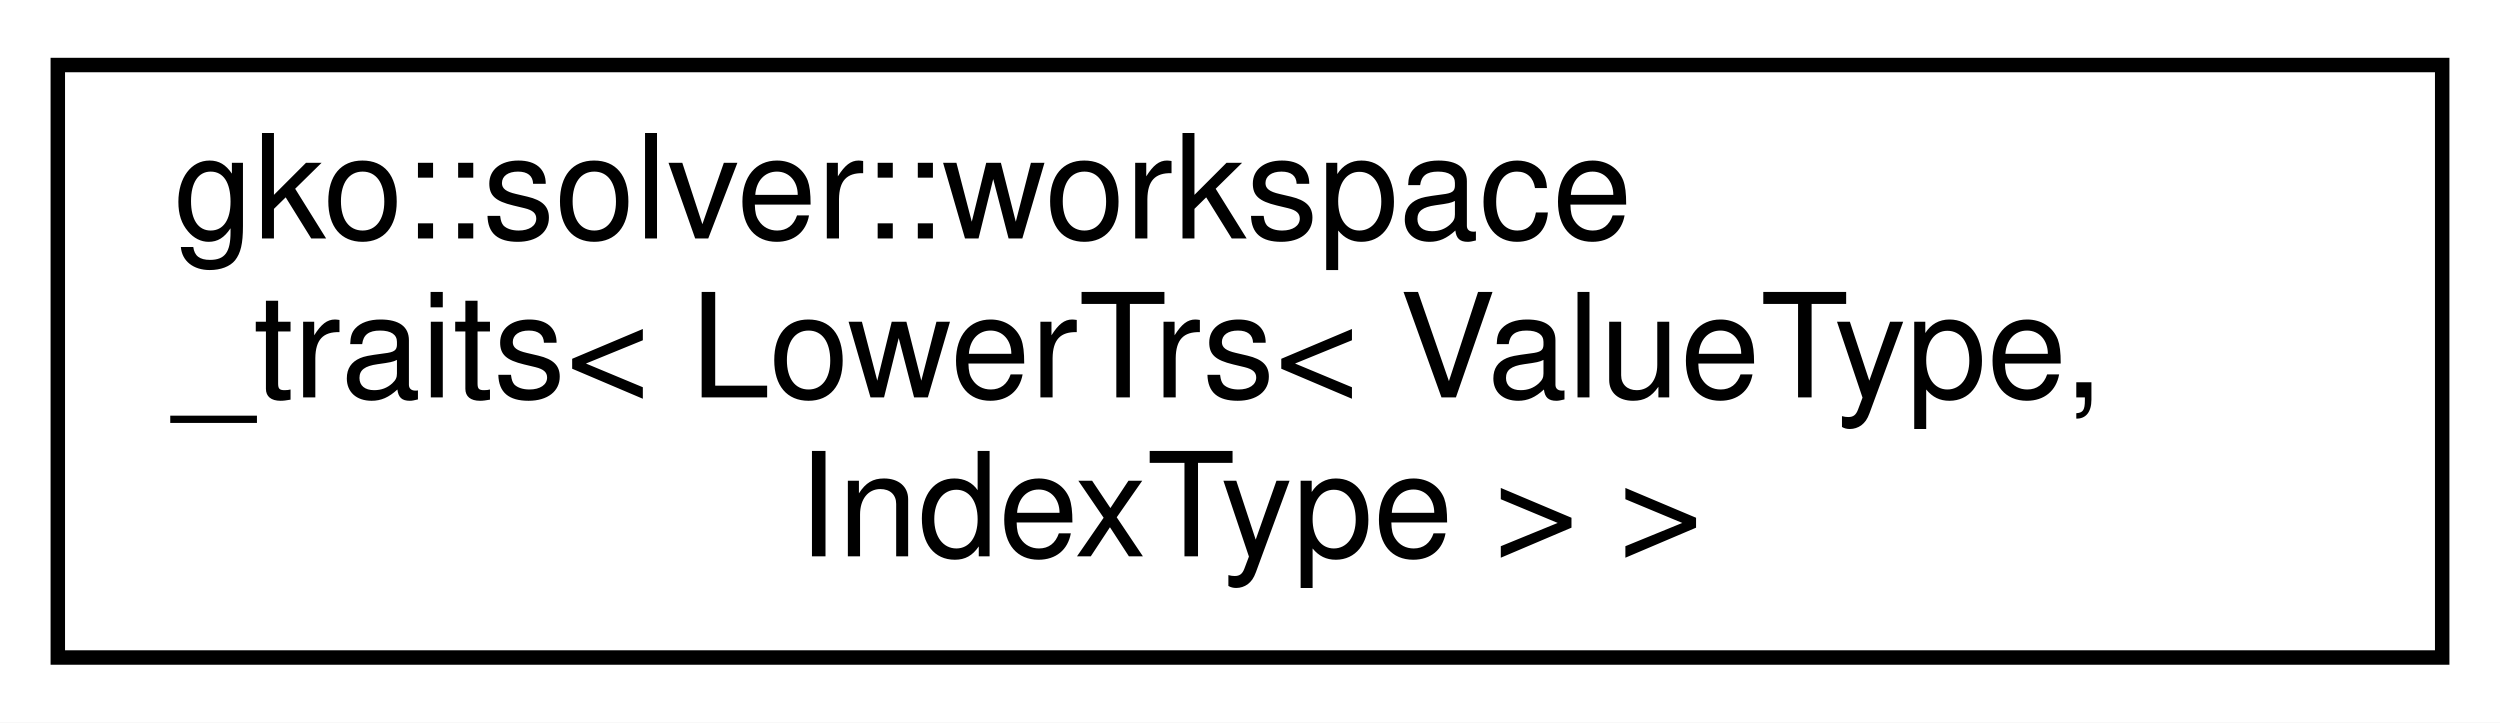
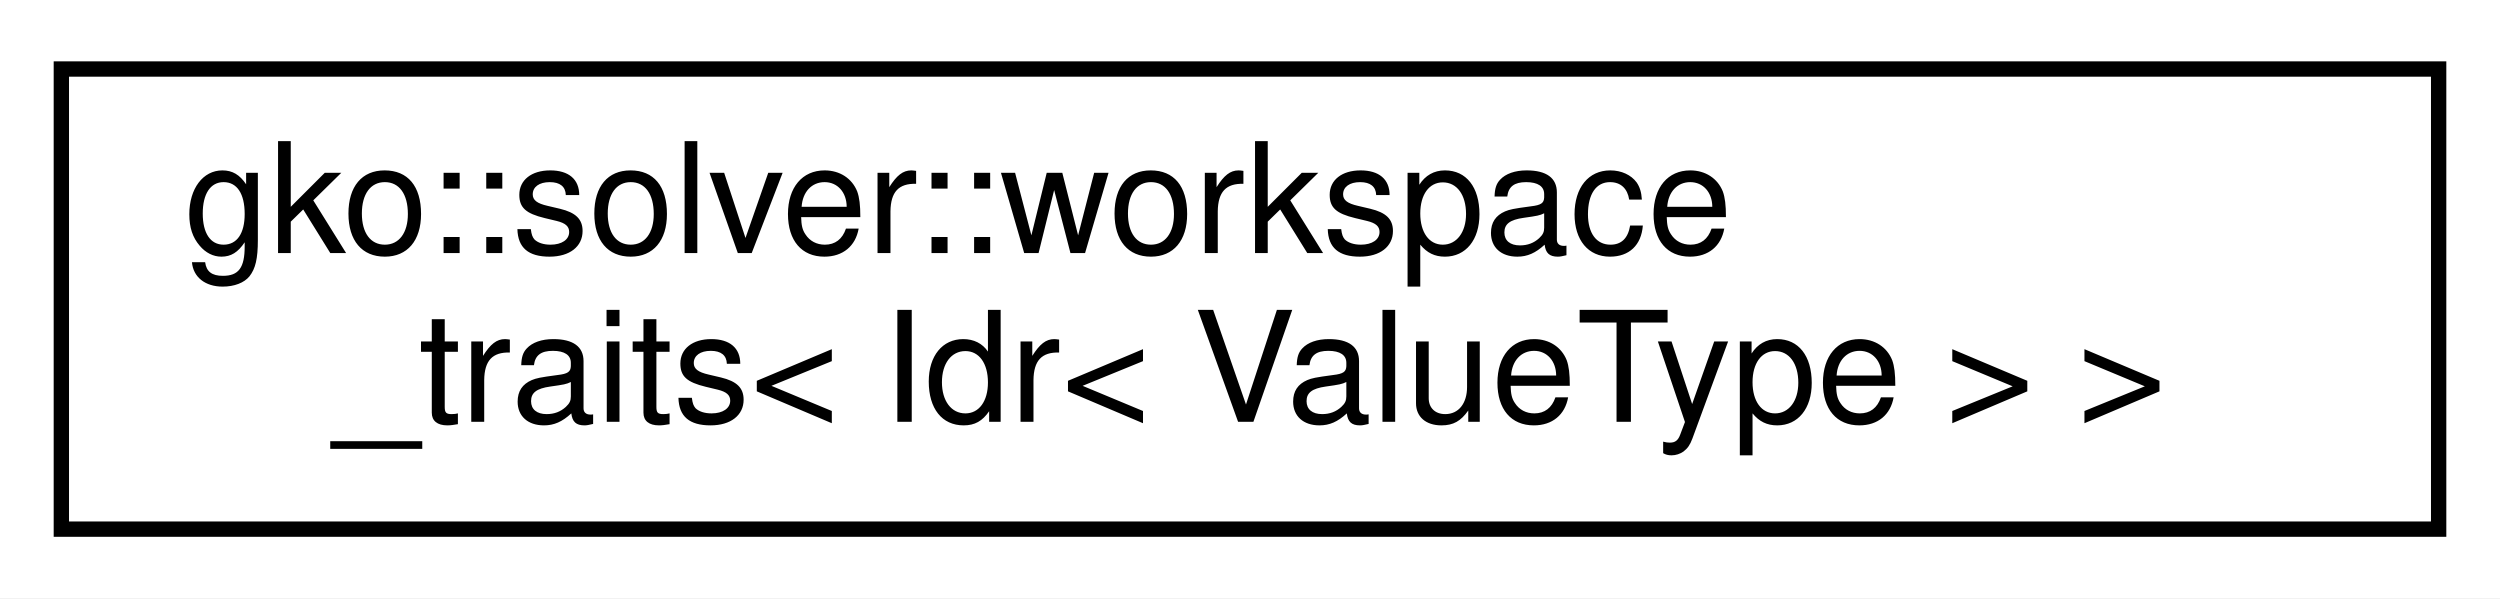
- <svg xmlns="http://www.w3.org/2000/svg" xmlns:xlink="http://www.w3.org/1999/xlink" width="173pt" height="50pt" viewBox="0.00 0.00 173.00 50.00">
-   <g id="graph0" class="graph" transform="scale(1 1) rotate(0) translate(4 46)">
-     <polygon fill="#ffffff" stroke="transparent" points="-4,4 -4,-46 169,-46 169,4 -4,4" />
+ <svg xmlns="http://www.w3.org/2000/svg" xmlns:xlink="http://www.w3.org/1999/xlink" width="163pt" height="39pt" viewBox="0.00 0.00 163.00 39.00">
+   <g id="graph0" class="graph" transform="scale(1 1) rotate(0) translate(4 35)">
+     <polygon fill="#ffffff" stroke="transparent" points="-4,4 -4,-35 159,-35 159,4 -4,4" />
    <g id="node1" class="node">
      <g id="a_node1">
-         <a xlink:href="structgko_1_1solver_1_1workspace__traits_3_01LowerTrs_3_01ValueType_00_01IndexType_01_4_01_4.html" target="_top" xlink:title=" ">
-           <polygon fill="#ffffff" stroke="#000000" points="0,-.5 0,-41.5 165,-41.5 165,-.5 0,-.5" />
-           <text text-anchor="start" x="8" y="-29.5" font-family="Helvetica,sans-Serif" font-size="10.00" fill="#000000">gko::solver::workspace</text>
-           <text text-anchor="start" x="8" y="-18.5" font-family="Helvetica,sans-Serif" font-size="10.00" fill="#000000">_traits&lt; LowerTrs&lt; ValueType,</text>
-           <text text-anchor="middle" x="82.5" y="-7.5" font-family="Helvetica,sans-Serif" font-size="10.00" fill="#000000"> IndexType &gt; &gt;</text>
+         <a xlink:href="structgko_1_1solver_1_1workspace__traits_3_01Idr_3_01ValueType_01_4_01_4.html" target="_top" xlink:title=" ">
+           <polygon fill="#ffffff" stroke="#000000" points="0,-.5 0,-30.5 155,-30.5 155,-.5 0,-.5" />
+           <text text-anchor="start" x="8" y="-18.5" font-family="Helvetica,sans-Serif" font-size="10.00" fill="#000000">gko::solver::workspace</text>
+           <text text-anchor="middle" x="77.5" y="-7.5" font-family="Helvetica,sans-Serif" font-size="10.00" fill="#000000">_traits&lt; Idr&lt; ValueType &gt; &gt;</text>
        </a>
      </g>
    </g>
  </g>
</svg>
